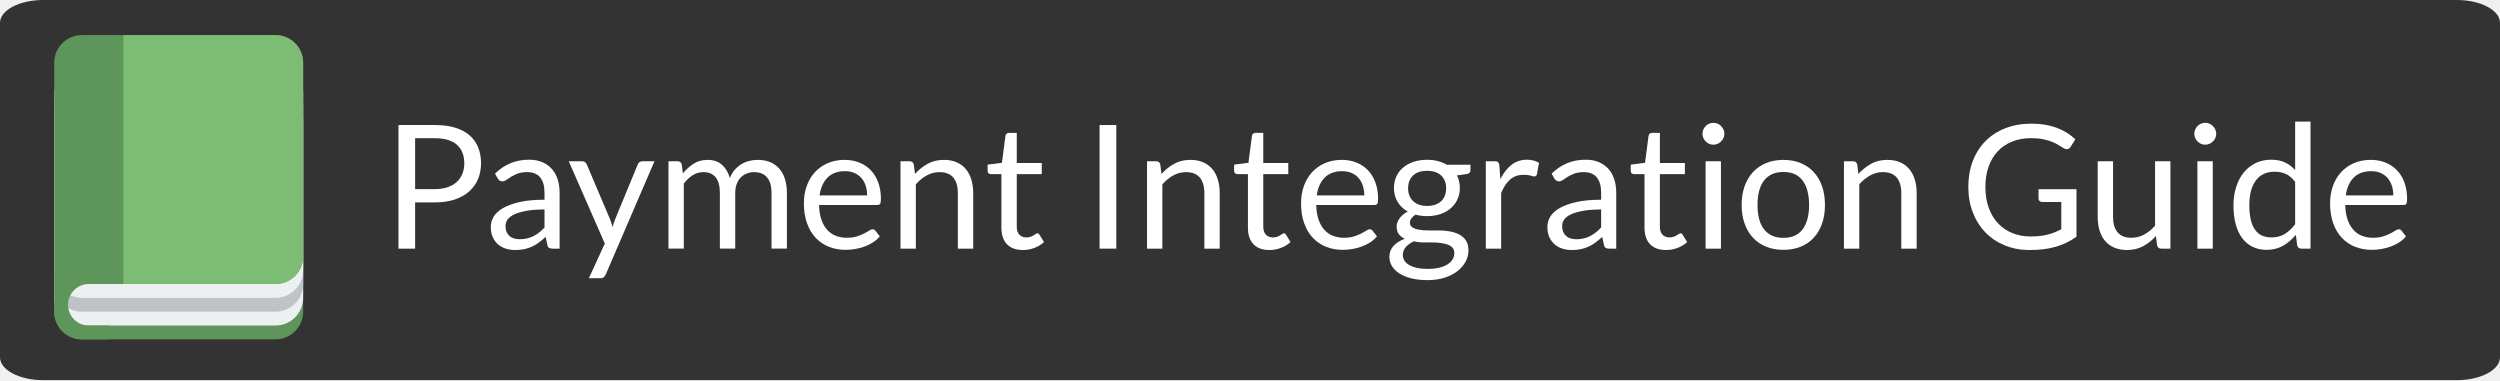
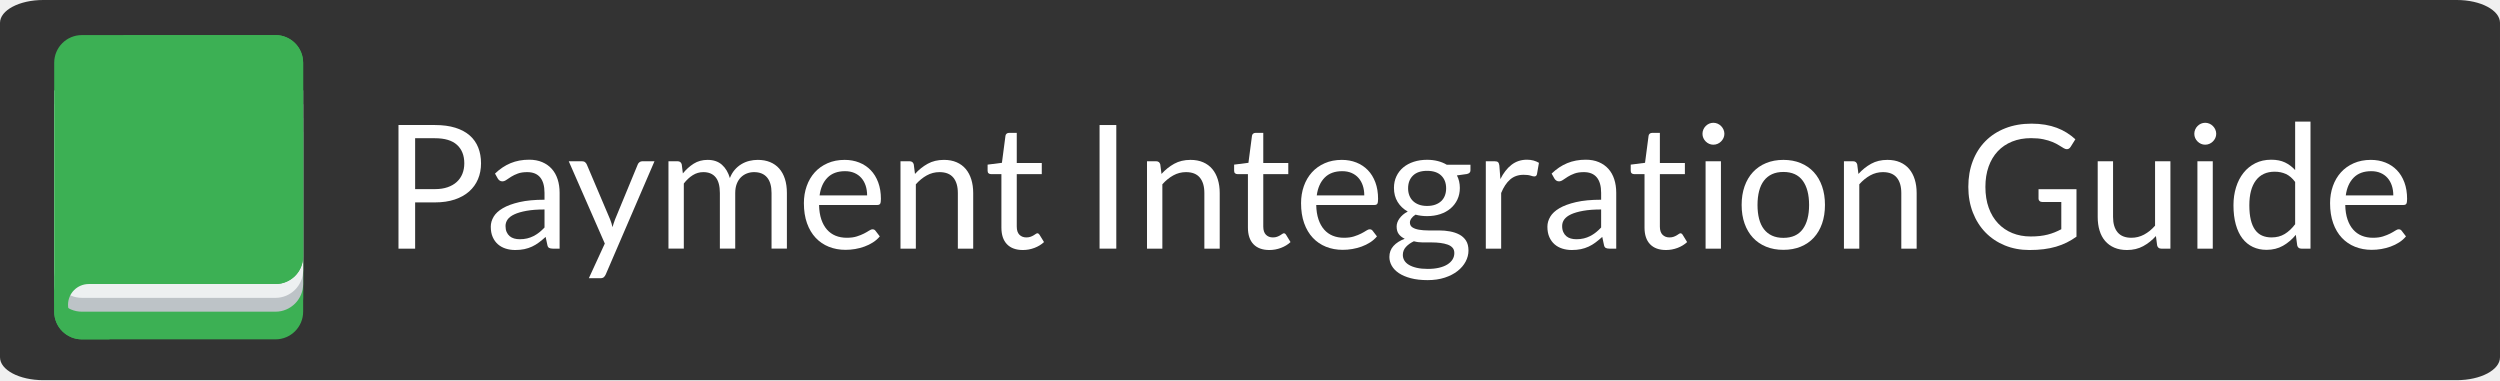
- <svg xmlns="http://www.w3.org/2000/svg" version="1.1" baseProfile="tiny" id="Layer_1" x="0px" y="0px" viewBox="0 410.625 1175.5 178.75" xml:space="preserve">
-   <path fill="#333333" d="M1175.499,578.625c0,5.938-9.092,10.75-20.303,10.75H20.303C9.087,589.375,0,584.562,0,578.625V421.376  c0-5.938,9.087-10.751,20.303-10.751h1134.896c11.211,0,20.301,4.813,20.301,10.751L1175.499,578.625L1175.499,578.625z" />
-   <g>
-     <path fill="#5E955A" d="M25.485,472.642v13.006v6.503v19.509v6.504v32.513v6.504c0,7.188,5.824,13.006,13.007,13.006h91.042   c7.188,0,13.004-5.818,13.004-13.006v-6.504v-32.515v-26.011v-19.509H25.485z" />
-     <path fill="#EDF0F1" d="M25.485,466.139v13.006v6.503v19.509v6.503v32.516v6.501c0,7.152,5.824,13.007,13.007,13.007h91.042   c7.188,0,13.004-5.854,13.004-13.007v-6.501v-32.517v-26.011v-19.509H25.485z" />
-     <path fill="#BDC3C7" d="M25.485,459.636v13.006v6.503v19.509v6.503v32.516v6.503c0,7.15,5.824,13.005,13.007,13.005h91.042   c7.188,0,13.004-5.854,13.004-13.005v-6.503v-32.517v-26.011v-19.509H25.485z" />
-     <path fill="#EDF0F1" d="M25.485,453.132v13.006v6.503v19.51v6.503v32.515v6.503c0,7.15,5.824,13.005,13.007,13.005h91.042   c7.188,0,13.004-5.854,13.004-13.005v-6.503v-32.515v-26.011v-19.511H25.485z" />
-     <path fill="#5E955A" d="M38.491,427.121c-7.183,0-13.007,5.824-13.007,13.006v6.504v26.01v13.007v6.503v19.509v6.503v32.514v6.503   c0,7.188,5.824,13.006,13.007,13.006h13.004v-6.503h-9.752c-5.39,0-9.756-4.37-9.756-9.755c0-5.384,4.366-9.753,9.756-9.753h81.285   h6.503c7.188,0,13.005-5.816,13.005-13.004v-6.503v-32.516v-26.012v-19.509v-6.504c0-7.182-5.816-13.006-13.005-13.006H103.52   H38.491z" />
-     <path fill="#7CBC75" d="M57.998,427.121v117.053h6.503h58.526h6.503c7.188,0,13.004-5.816,13.004-13.004v-6.503v-32.516v-26.012   v-19.509v-6.504c0-7.182-5.816-13.006-13.004-13.006H103.52H64.501H57.998z" />
+ <svg xmlns="http://www.w3.org/2000/svg" version="1.1" id="Layer_1" x="0px" y="0px" viewBox="0 410.625 1175.5 178.75" xml:space="preserve" width="100%" height="100%">
+   <defs id="defs69">
+     <clipPath id="_clip1">
+       <rect id="icon-only" x="0" y="0" width="1024" height="1024" />
+     </clipPath>
+   </defs>
+   <path fill="#333333" d="M1175.499,578.625c0,5.938-9.092,10.75-20.303,10.75H20.303C9.087,589.375,0,584.562,0,578.625V421.376  c0-5.938,9.087-10.751,20.303-10.751h1134.896c11.211,0,20.301,4.813,20.301,10.751L1175.499,578.625L1175.499,578.625z" id="path3" />
+   <g id="g5">
+     <path fill="#5E955A" d="M25.485,472.642v13.006v6.503v19.509v6.504v32.513v6.504c0,7.188,5.824,13.006,13.007,13.006h91.042   c7.188,0,13.004-5.818,13.004-13.006v-6.504v-32.515v-26.011v-19.509H25.485z" id="path7" style="fill:#3cb054;fill-opacity:1" />
+     <path fill="#EDF0F1" d="M25.485,466.139v13.006v6.503v19.509v6.503v32.516v6.501c0,7.152,5.824,13.007,13.007,13.007h91.042   c7.188,0,13.004-5.854,13.004-13.007v-6.501v-32.517v-26.011v-19.509H25.485z" id="path9" style="fill:#3cb054;fill-opacity:1" />
+     <path fill="#BDC3C7" d="M25.485,459.636v13.006v6.503v19.509v6.503v32.516v6.503c0,7.15,5.824,13.005,13.007,13.005h91.042   c7.188,0,13.004-5.854,13.004-13.005v-6.503v-32.517v-26.011v-19.509H25.485z" id="path11" />
+     <path fill="#EDF0F1" d="M25.485,453.132v13.006v6.503v19.51v6.503v32.515v6.503c0,7.15,5.824,13.005,13.007,13.005h91.042   c7.188,0,13.004-5.854,13.004-13.005v-6.503v-32.515v-26.011v-19.511H25.485z" id="path13" />
+     <path fill="#5E955A" d="M38.491,427.121c-7.183,0-13.007,5.824-13.007,13.006v6.504v26.01v13.007v6.503v19.509v6.503v32.514v6.503   c0,7.188,5.824,13.006,13.007,13.006h13.004v-6.503h-9.752c-5.39,0-9.756-4.37-9.756-9.755c0-5.384,4.366-9.753,9.756-9.753h81.285   h6.503c7.188,0,13.005-5.816,13.005-13.004v-6.503v-32.516v-26.012v-19.509v-6.504c0-7.182-5.816-13.006-13.005-13.006H103.52   H38.491z" id="path15" style="fill:#3cb054;fill-opacity:1" />
+     <path fill="#7CBC75" d="M57.998,427.121v117.053h6.503h58.526h6.503c7.188,0,13.004-5.816,13.004-13.004v-6.503v-32.516v-26.012   v-19.509v-6.504c0-7.182-5.816-13.006-13.004-13.006H103.52H64.501H57.998z" id="path17" style="fill:#3cb054;fill-opacity:1" />
  </g>
-   <g>
-     <path fill="#FFFFFF" d="M195.195,505.795v21.739h-7.828v-58.119h17.156c3.677,0,6.875,0.426,9.592,1.278s4.968,2.062,6.753,3.63   c1.785,1.568,3.116,3.461,3.995,5.678c0.878,2.217,1.318,4.691,1.318,7.422c0,2.704-0.473,5.178-1.419,7.422   c-0.947,2.245-2.332,4.178-4.157,5.8s-4.09,2.887-6.793,3.792c-2.704,0.906-5.8,1.358-9.288,1.358H195.195z M195.195,499.549h9.328   c2.244,0,4.225-0.297,5.942-0.892c1.717-0.594,3.156-1.426,4.319-2.494c1.162-1.068,2.041-2.346,2.636-3.833   c0.594-1.486,0.892-3.123,0.892-4.907c0-3.704-1.143-6.597-3.427-8.679c-2.285-2.082-5.739-3.123-10.362-3.123h-9.328V499.549z" />
-     <path fill="#FFFFFF" d="M263.129,527.534h-3.204c-0.703,0-1.271-0.107-1.703-0.324c-0.433-0.217-0.717-0.676-0.852-1.379   l-0.811-3.813c-1.082,0.974-2.136,1.845-3.164,2.616c-1.028,0.771-2.109,1.419-3.245,1.946s-2.346,0.927-3.63,1.196   c-1.285,0.271-2.711,0.405-4.279,0.405c-1.596,0-3.089-0.224-4.481-0.671c-1.393-0.447-2.603-1.119-3.63-2.015   c-1.028-0.896-1.845-2.028-2.454-3.398s-0.913-2.991-0.913-4.863c0-1.627,0.446-3.194,1.338-4.7   c0.892-1.505,2.332-2.842,4.319-4.009c1.987-1.166,4.589-2.123,7.807-2.869c3.217-0.746,7.151-1.119,11.802-1.119v-3.225   c0-3.21-0.683-5.638-2.048-7.284c-1.366-1.646-3.387-2.47-6.063-2.47c-1.758,0-3.238,0.223-4.441,0.669   c-1.204,0.446-2.245,0.947-3.123,1.5c-0.879,0.555-1.636,1.055-2.271,1.5c-0.635,0.446-1.264,0.669-1.886,0.669   c-0.487,0-0.913-0.128-1.277-0.385c-0.365-0.257-0.656-0.574-0.872-0.953l-1.298-2.312c2.271-2.19,4.718-3.826,7.341-4.907   c2.622-1.081,5.529-1.623,8.72-1.623c2.298,0,4.34,0.379,6.125,1.136c1.784,0.757,3.285,1.812,4.501,3.164   c1.217,1.352,2.136,2.988,2.758,4.907c0.622,1.92,0.933,4.029,0.933,6.327V527.534z M244.391,523.113   c1.271,0,2.434-0.128,3.488-0.385c1.054-0.257,2.048-0.622,2.981-1.096c0.933-0.473,1.825-1.047,2.677-1.724   c0.852-0.676,1.683-1.446,2.494-2.312v-8.477c-3.326,0-6.151,0.211-8.477,0.633c-2.326,0.422-4.218,0.973-5.678,1.651   c-1.46,0.681-2.521,1.482-3.184,2.407s-0.994,1.958-0.994,3.1c0,1.089,0.176,2.027,0.527,2.815   c0.351,0.789,0.825,1.435,1.419,1.938c0.595,0.504,1.298,0.871,2.109,1.102C242.566,522.998,243.444,523.113,244.391,523.113z" />
-     <path fill="#FFFFFF" d="M284.826,539.661c-0.243,0.54-0.547,0.973-0.913,1.298c-0.365,0.324-0.926,0.486-1.683,0.486h-5.354   l7.503-16.304l-16.953-38.692h6.246c0.622,0,1.108,0.156,1.46,0.467c0.351,0.311,0.608,0.656,0.771,1.034l10.991,25.876   c0.243,0.595,0.452,1.189,0.628,1.784c0.175,0.595,0.331,1.203,0.466,1.825c0.189-0.622,0.378-1.23,0.568-1.825   c0.189-0.595,0.406-1.203,0.649-1.825l10.667-25.835c0.163-0.432,0.439-0.791,0.832-1.075c0.392-0.284,0.817-0.426,1.278-0.426   h5.759L284.826,539.661z" />
-     <path fill="#FFFFFF" d="M314.312,527.534v-41.085h4.299c1.027,0,1.676,0.501,1.947,1.501l0.527,4.218   c1.514-1.866,3.21-3.393,5.09-4.583c1.879-1.189,4.062-1.785,6.55-1.785c2.785,0,5.036,0.771,6.753,2.312   c1.717,1.541,2.954,3.624,3.711,6.246c0.568-1.486,1.318-2.771,2.251-3.853s1.98-1.974,3.143-2.677   c1.162-0.703,2.399-1.216,3.711-1.541c1.312-0.324,2.643-0.487,3.995-0.487c2.163,0,4.089,0.345,5.779,1.034   c1.689,0.69,3.123,1.697,4.299,3.022s2.075,2.954,2.697,4.887s0.933,4.144,0.933,6.631v26.159h-7.219v-26.159   c0-3.218-0.704-5.658-2.109-7.321c-1.406-1.663-3.448-2.494-6.125-2.494c-1.19,0-2.318,0.21-3.386,0.629   c-1.068,0.419-2.008,1.034-2.819,1.845s-1.454,1.832-1.927,3.062c-0.473,1.231-0.709,2.657-0.709,4.279v26.159h-7.219v-26.159   c0-3.299-0.663-5.76-1.987-7.382c-1.325-1.623-3.259-2.434-5.8-2.434c-1.785,0-3.441,0.48-4.968,1.44   c-1.528,0.96-2.927,2.265-4.198,3.914v30.621H314.312z" />
-     <path fill="#FFFFFF" d="M397.171,485.8c2.46,0,4.731,0.413,6.813,1.237c2.082,0.825,3.88,2.015,5.394,3.569   c1.514,1.555,2.697,3.475,3.549,5.759c0.852,2.285,1.278,4.887,1.278,7.807c0,1.136-0.122,1.894-0.365,2.271   c-0.243,0.379-0.703,0.567-1.379,0.567h-27.336c0.054,2.596,0.406,4.854,1.055,6.773s1.541,3.522,2.677,4.806   c1.136,1.285,2.487,2.245,4.056,2.88c1.568,0.636,3.326,0.953,5.272,0.953c1.812,0,3.373-0.209,4.685-0.629   c1.311-0.419,2.44-0.872,3.387-1.358c0.946-0.486,1.737-0.939,2.373-1.358c0.635-0.419,1.183-0.629,1.643-0.629   c0.594,0,1.054,0.23,1.379,0.689l2.028,2.637c-0.892,1.081-1.961,2.021-3.204,2.818c-1.244,0.798-2.575,1.454-3.995,1.967   c-1.419,0.515-2.886,0.899-4.4,1.156c-1.515,0.257-3.015,0.385-4.502,0.385c-2.839,0-5.455-0.479-7.848-1.439   c-2.393-0.959-4.461-2.365-6.205-4.218c-1.744-1.852-3.103-4.144-4.076-6.875c-0.974-2.73-1.46-5.866-1.46-9.409   c0-2.865,0.439-5.542,1.318-8.03c0.878-2.487,2.143-4.644,3.792-6.469c1.649-1.825,3.664-3.258,6.043-4.299   C391.519,486.321,394.196,485.8,397.171,485.8z M397.333,491.114c-3.488,0-6.232,1.007-8.233,3.021   c-2.001,2.014-3.245,4.806-3.731,8.375h22.347c0-1.676-0.23-3.21-0.689-4.603c-0.46-1.392-1.136-2.596-2.028-3.609   c-0.893-1.014-1.981-1.798-3.265-2.353C400.449,491.391,398.982,491.114,397.333,491.114z" />
-     <path fill="#FFFFFF" d="M423.41,527.534v-41.085h4.299c1.027,0,1.676,0.501,1.947,1.501l0.567,4.461   c1.785-1.973,3.778-3.569,5.982-4.786c2.204-1.217,4.751-1.825,7.645-1.825c2.244,0,4.225,0.372,5.942,1.116   c1.717,0.744,3.149,1.798,4.299,3.163c1.149,1.366,2.021,3.008,2.616,4.928c0.594,1.92,0.892,4.042,0.892,6.368v26.159h-7.219   v-26.159c0-3.109-0.709-5.522-2.129-7.24c-1.419-1.717-3.589-2.576-6.509-2.576c-2.136,0-4.13,0.514-5.982,1.542   c-1.852,1.028-3.563,2.42-5.13,4.177v30.256H423.41z" />
-     <path fill="#FFFFFF" d="M480.961,528.182c-3.245,0-5.739-0.905-7.483-2.717s-2.616-4.421-2.616-7.828v-25.145h-4.948   c-0.433,0-0.798-0.128-1.095-0.385c-0.298-0.257-0.446-0.655-0.446-1.197v-2.879l6.732-0.852l1.663-12.695   c0.054-0.405,0.229-0.736,0.527-0.994c0.297-0.256,0.676-0.385,1.136-0.385h3.65v14.155h11.762v5.232h-11.762v24.659   c0,1.73,0.418,3.016,1.257,3.854c0.837,0.838,1.919,1.257,3.244,1.257c0.757,0,1.413-0.102,1.967-0.304   c0.554-0.203,1.034-0.427,1.44-0.67c0.405-0.243,0.75-0.466,1.034-0.669c0.284-0.203,0.534-0.304,0.75-0.304   c0.378,0,0.716,0.229,1.014,0.689l2.109,3.447c-1.244,1.162-2.745,2.075-4.502,2.737   C484.638,527.851,482.827,528.182,480.961,528.182z" />
-     <path fill="#FFFFFF" d="M524.883,527.534h-7.868v-58.119h7.868V527.534z" />
-     <path fill="#FFFFFF" d="M539.322,527.534v-41.085h4.299c1.027,0,1.676,0.501,1.946,1.501l0.568,4.461   c1.784-1.973,3.778-3.569,5.982-4.786c2.203-1.217,4.751-1.825,7.645-1.825c2.244,0,4.225,0.372,5.941,1.116s3.149,1.798,4.3,3.163   c1.148,1.366,2.021,3.008,2.615,4.928c0.595,1.92,0.893,4.042,0.893,6.368v26.159h-7.219v-26.159c0-3.109-0.71-5.522-2.13-7.24   c-1.419-1.717-3.589-2.576-6.51-2.576c-2.136,0-4.13,0.514-5.981,1.542c-1.853,1.028-3.563,2.42-5.131,4.177v30.256H539.322z" />
-     <path fill="#FFFFFF" d="M596.871,528.182c-3.244,0-5.738-0.905-7.482-2.717s-2.616-4.421-2.616-7.828v-25.145h-4.947   c-0.434,0-0.798-0.128-1.096-0.385s-0.446-0.655-0.446-1.197v-2.879l6.732-0.852l1.663-12.695c0.054-0.405,0.229-0.736,0.527-0.994   c0.298-0.256,0.676-0.385,1.136-0.385h3.65v14.155h11.762v5.232h-11.762v24.659c0,1.73,0.419,3.016,1.257,3.854   s1.92,1.257,3.245,1.257c0.757,0,1.412-0.102,1.967-0.304c0.554-0.203,1.034-0.427,1.439-0.67c0.406-0.243,0.751-0.466,1.034-0.669   c0.284-0.203,0.534-0.304,0.751-0.304c0.378,0,0.716,0.229,1.014,0.689l2.109,3.447c-1.244,1.162-2.745,2.075-4.502,2.737   C600.549,527.851,598.738,528.182,596.871,528.182z" />
-     <path fill="#FFFFFF" d="M630.939,485.8c2.461,0,4.731,0.413,6.814,1.237c2.081,0.825,3.879,2.015,5.394,3.569   c1.514,1.555,2.697,3.475,3.549,5.759c0.852,2.285,1.277,4.887,1.277,7.807c0,1.136-0.121,1.894-0.364,2.271   c-0.244,0.379-0.704,0.567-1.379,0.567h-27.336c0.054,2.596,0.405,4.854,1.055,6.773c0.648,1.92,1.541,3.522,2.677,4.806   c1.135,1.285,2.487,2.245,4.056,2.88c1.567,0.636,3.325,0.953,5.272,0.953c1.811,0,3.372-0.209,4.684-0.629   c1.312-0.419,2.44-0.872,3.387-1.358s1.737-0.939,2.373-1.358c0.635-0.419,1.183-0.629,1.643-0.629c0.595,0,1.055,0.23,1.379,0.689   l2.027,2.637c-0.892,1.081-1.96,2.021-3.203,2.818c-1.244,0.798-2.576,1.454-3.995,1.967c-1.42,0.515-2.887,0.899-4.4,1.156   c-1.515,0.257-3.016,0.385-4.502,0.385c-2.839,0-5.455-0.479-7.849-1.439c-2.393-0.959-4.461-2.365-6.205-4.218   c-1.744-1.852-3.103-4.144-4.076-6.875c-0.973-2.73-1.46-5.866-1.46-9.409c0-2.865,0.439-5.542,1.318-8.03   c0.878-2.487,2.143-4.644,3.792-6.469s3.664-3.258,6.043-4.299C625.287,486.321,627.964,485.8,630.939,485.8z M631.102,491.114   c-3.488,0-6.233,1.007-8.233,3.021c-2.002,2.014-3.245,4.806-3.731,8.375h22.347c0-1.676-0.229-3.21-0.689-4.603   c-0.46-1.392-1.135-2.596-2.027-3.609c-0.893-1.014-1.981-1.798-3.265-2.353C634.217,491.391,632.75,491.114,631.102,491.114z" />
-     <path fill="#FFFFFF" d="M671.01,485.76c1.784,0,3.453,0.197,5.009,0.588c1.554,0.392,2.967,0.967,4.238,1.724h11.153v2.677   c0,0.892-0.568,1.46-1.704,1.704l-4.664,0.649c0.919,1.758,1.379,3.718,1.379,5.88c0,2.002-0.385,3.819-1.155,5.455   c-0.771,1.637-1.84,3.035-3.204,4.198c-1.366,1.162-2.988,2.055-4.867,2.677c-1.88,0.622-3.941,0.933-6.185,0.933   c-1.921,0-3.731-0.229-5.436-0.689c-0.865,0.559-1.521,1.16-1.967,1.803c-0.446,0.644-0.669,1.272-0.669,1.887   c0,1.007,0.392,1.769,1.176,2.285c0.784,0.518,1.825,0.889,3.123,1.112s2.771,0.335,4.421,0.335s3.332,0,5.05,0   c1.717,0,3.399,0.15,5.049,0.452c1.649,0.301,3.123,0.793,4.421,1.478s2.339,1.629,3.123,2.833s1.176,2.765,1.176,4.681   c0,1.778-0.439,3.503-1.317,5.173c-0.879,1.669-2.144,3.153-3.793,4.455c-1.649,1.3-3.664,2.339-6.043,3.12   c-2.379,0.779-5.069,1.17-8.07,1.17c-3.002,0-5.632-0.298-7.889-0.894c-2.258-0.596-4.131-1.395-5.617-2.395   c-1.487-1.002-2.603-2.159-3.346-3.472c-0.744-1.313-1.115-2.687-1.115-4.121c0-2.03,0.642-3.756,1.926-5.177   c1.284-1.42,3.049-2.551,5.293-3.39c-1.163-0.54-2.089-1.262-2.778-2.166s-1.034-2.113-1.034-3.625   c0-0.594,0.107-1.207,0.324-1.843c0.217-0.634,0.548-1.262,0.994-1.882c0.446-0.621,0.993-1.215,1.643-1.782   c0.648-0.566,1.405-1.066,2.271-1.498c-2.028-1.136-3.617-2.643-4.766-4.522c-1.149-1.879-1.724-4.076-1.724-6.591   c0-2,0.385-3.818,1.155-5.455c0.771-1.636,1.846-3.028,3.225-4.178c1.379-1.149,3.021-2.034,4.928-2.656   C666.65,486.071,668.739,485.76,671.01,485.76z M683.825,529.619c0-1.048-0.283-1.889-0.852-2.522   c-0.567-0.635-1.338-1.125-2.312-1.47s-2.096-0.599-3.366-0.765c-1.271-0.165-2.609-0.248-4.016-0.248s-2.839,0-4.299,0   s-2.853-0.183-4.178-0.548c-1.541,0.731-2.792,1.626-3.751,2.682c-0.96,1.055-1.44,2.314-1.44,3.777c0,0.92,0.236,1.78,0.71,2.579   c0.473,0.799,1.196,1.489,2.17,2.071s2.196,1.043,3.671,1.382c1.473,0.338,3.21,0.508,5.211,0.508c1.947,0,3.691-0.18,5.232-0.538   s2.845-0.869,3.914-1.53c1.067-0.662,1.886-1.448,2.453-2.357C683.542,531.728,683.825,530.721,683.825,529.619z M671.01,507.458   c1.46,0,2.751-0.202,3.873-0.608c1.121-0.405,2.062-0.974,2.818-1.703c0.757-0.73,1.324-1.603,1.703-2.616s0.568-2.129,0.568-3.346   c0-2.515-0.765-4.515-2.292-6.002c-1.527-1.487-3.751-2.231-6.671-2.231c-2.894,0-5.104,0.744-6.632,2.231   c-1.527,1.487-2.291,3.488-2.291,6.002c0,1.217,0.195,2.332,0.588,3.346c0.392,1.014,0.967,1.886,1.724,2.616   c0.757,0.729,1.689,1.298,2.799,1.703C668.306,507.256,669.576,507.458,671.01,507.458z" />
-     <path fill="#FFFFFF" d="M698.628,527.534v-41.085h4.137c0.783,0,1.324,0.149,1.622,0.446c0.297,0.298,0.5,0.811,0.608,1.541   l0.486,6.408c1.406-2.866,3.144-5.103,5.212-6.712c2.068-1.608,4.495-2.413,7.28-2.413c1.136,0,2.163,0.129,3.082,0.385   c0.919,0.257,1.771,0.616,2.556,1.075l-0.934,5.394c-0.189,0.676-0.608,1.014-1.257,1.014c-0.379,0-0.96-0.128-1.744-0.385   c-0.784-0.256-1.88-0.385-3.285-0.385c-2.515,0-4.617,0.73-6.307,2.19c-1.69,1.46-3.103,3.583-4.238,6.368v26.159H698.628z" />
-     <path fill="#FFFFFF" d="M759.95,527.534h-3.203c-0.704,0-1.271-0.107-1.704-0.324s-0.717-0.676-0.852-1.379l-0.812-3.813   c-1.081,0.974-2.136,1.845-3.163,2.616c-1.027,0.771-2.109,1.419-3.244,1.946c-1.136,0.527-2.347,0.927-3.63,1.196   c-1.285,0.271-2.711,0.405-4.279,0.405c-1.596,0-3.089-0.224-4.481-0.671s-2.603-1.119-3.63-2.015   c-1.028-0.896-1.846-2.028-2.454-3.398s-0.912-2.991-0.912-4.863c0-1.627,0.446-3.194,1.338-4.7   c0.893-1.505,2.332-2.842,4.319-4.009c1.987-1.166,4.59-2.123,7.808-2.869s7.151-1.119,11.803-1.119v-3.225   c0-3.21-0.684-5.638-2.049-7.284s-3.387-2.47-6.063-2.47c-1.758,0-3.238,0.223-4.44,0.669c-1.204,0.446-2.245,0.947-3.123,1.5   c-0.879,0.555-1.637,1.055-2.271,1.5c-0.636,0.446-1.264,0.669-1.886,0.669c-0.486,0-0.912-0.128-1.277-0.385   c-0.365-0.257-0.656-0.574-0.872-0.953l-1.298-2.312c2.271-2.19,4.718-3.826,7.341-4.907c2.622-1.081,5.529-1.623,8.72-1.623   c2.298,0,4.34,0.379,6.124,1.136c1.785,0.757,3.285,1.812,4.502,3.164c1.217,1.352,2.136,2.988,2.758,4.907   c0.622,1.92,0.933,4.029,0.933,6.327V527.534z M741.213,523.113c1.271,0,2.434-0.128,3.488-0.385s2.048-0.622,2.98-1.096   c0.934-0.473,1.825-1.047,2.677-1.724c0.853-0.676,1.684-1.446,2.495-2.312v-8.477c-3.326,0-6.151,0.211-8.477,0.633   c-2.326,0.422-4.219,0.973-5.679,1.651c-1.46,0.681-2.521,1.482-3.184,2.407c-0.663,0.925-0.993,1.958-0.993,3.1   c0,1.089,0.175,2.027,0.527,2.815c0.351,0.789,0.824,1.435,1.419,1.938c0.595,0.504,1.298,0.871,2.109,1.102   C739.388,522.998,740.267,523.113,741.213,523.113z" />
-     <path fill="#FFFFFF" d="M783.351,528.182c-3.244,0-5.738-0.905-7.482-2.717s-2.616-4.421-2.616-7.828v-25.145h-4.947   c-0.434,0-0.798-0.128-1.096-0.385s-0.446-0.655-0.446-1.197v-2.879l6.732-0.852l1.663-12.695c0.054-0.405,0.229-0.736,0.527-0.994   c0.298-0.256,0.676-0.385,1.136-0.385h3.65v14.155h11.762v5.232h-11.762v24.659c0,1.73,0.419,3.016,1.257,3.854   s1.92,1.257,3.245,1.257c0.757,0,1.412-0.102,1.967-0.304c0.554-0.203,1.034-0.427,1.439-0.67c0.406-0.243,0.751-0.466,1.034-0.669   c0.284-0.203,0.534-0.304,0.751-0.304c0.378,0,0.716,0.229,1.014,0.689l2.109,3.447c-1.244,1.162-2.745,2.075-4.502,2.737   C787.029,527.851,785.217,528.182,783.351,528.182z" />
-     <path fill="#FFFFFF" d="M810.808,473.552c0,0.703-0.142,1.358-0.426,1.967s-0.663,1.15-1.136,1.623   c-0.474,0.473-1.021,0.845-1.643,1.115c-0.622,0.271-1.284,0.406-1.987,0.406s-1.358-0.135-1.967-0.406   c-0.608-0.27-1.149-0.642-1.623-1.115c-0.473-0.473-0.845-1.014-1.115-1.623s-0.405-1.264-0.405-1.967s0.135-1.372,0.405-2.008   c0.271-0.635,0.643-1.189,1.115-1.663c0.474-0.473,1.015-0.845,1.623-1.116c0.608-0.27,1.264-0.405,1.967-0.405   s1.365,0.136,1.987,0.405c0.622,0.271,1.169,0.643,1.643,1.116c0.473,0.473,0.852,1.028,1.136,1.663   C810.666,472.18,810.808,472.849,810.808,473.552z M809.186,486.449v41.085h-7.22v-41.085H809.186z" />
-     <path fill="#FFFFFF" d="M838.549,485.8c3.001,0,5.712,0.501,8.132,1.501c2.42,1,4.475,2.42,6.165,4.258   c1.689,1.839,2.987,4.063,3.894,6.672c0.905,2.609,1.358,5.522,1.358,8.74c0,3.244-0.453,6.165-1.358,8.761   c-0.906,2.595-2.204,4.813-3.894,6.651c-1.69,1.839-3.745,3.251-6.165,4.238c-2.42,0.986-5.131,1.479-8.132,1.479   s-5.712-0.493-8.132-1.479c-2.42-0.987-4.481-2.399-6.185-4.238c-1.704-1.839-3.016-4.057-3.935-6.651   c-0.919-2.596-1.379-5.517-1.379-8.761c0-3.218,0.46-6.131,1.379-8.74c0.919-2.609,2.23-4.833,3.935-6.672   c1.703-1.838,3.765-3.258,6.185-4.258C832.837,486.301,835.548,485.8,838.549,485.8z M838.549,522.465   c4.056,0,7.084-1.359,9.085-4.076c2.001-2.718,3.001-6.51,3.001-11.377c0-4.894-1-8.706-3.001-11.437   c-2.001-2.73-5.029-4.096-9.085-4.096c-2.055,0-3.84,0.352-5.354,1.055c-1.515,0.703-2.778,1.717-3.792,3.042   c-1.014,1.325-1.771,2.955-2.271,4.887c-0.5,1.934-0.75,4.117-0.75,6.55c0,2.434,0.25,4.61,0.75,6.53s1.258,3.535,2.271,4.847   s2.277,2.318,3.792,3.021C834.709,522.113,836.494,522.465,838.549,522.465z" />
-     <path fill="#FFFFFF" d="M867.021,527.534v-41.085h4.299c1.027,0,1.676,0.501,1.946,1.501l0.568,4.461   c1.784-1.973,3.778-3.569,5.982-4.786c2.203-1.217,4.751-1.825,7.645-1.825c2.244,0,4.225,0.372,5.941,1.116s3.149,1.798,4.3,3.163   c1.148,1.366,2.021,3.008,2.615,4.928c0.595,1.92,0.893,4.042,0.893,6.368v26.159h-7.219v-26.159c0-3.109-0.71-5.522-2.13-7.24   c-1.419-1.717-3.589-2.576-6.51-2.576c-2.136,0-4.13,0.514-5.981,1.542c-1.853,1.028-3.563,2.42-5.131,4.177v30.256H867.021z" />
-     <path fill="#FFFFFF" d="M954.827,521.815c1.567,0,3.007-0.074,4.319-0.223c1.311-0.148,2.548-0.372,3.711-0.67   c1.162-0.297,2.257-0.655,3.285-1.074c1.027-0.419,2.055-0.898,3.082-1.439v-12.816h-9.004c-0.514,0-0.926-0.148-1.236-0.446   c-0.312-0.297-0.467-0.662-0.467-1.095v-4.462h17.846v22.307c-1.461,1.055-2.981,1.975-4.563,2.758   c-1.581,0.785-3.271,1.44-5.069,1.968c-1.799,0.526-3.725,0.918-5.779,1.176c-2.056,0.257-4.286,0.385-6.692,0.385   c-4.218,0-8.085-0.723-11.6-2.169s-6.543-3.475-9.085-6.084c-2.541-2.609-4.521-5.739-5.941-9.389   c-1.419-3.65-2.129-7.666-2.129-12.046c0-4.434,0.695-8.477,2.089-12.127c1.392-3.65,3.379-6.779,5.962-9.389   c2.581-2.609,5.704-4.63,9.368-6.063s7.767-2.15,12.31-2.15c2.298,0,4.434,0.169,6.408,0.507c1.974,0.338,3.806,0.825,5.495,1.46   c1.689,0.636,3.251,1.406,4.685,2.312c1.433,0.906,2.771,1.927,4.016,3.063l-2.231,3.569c-0.46,0.73-1.054,1.095-1.784,1.095   c-0.433,0-0.906-0.148-1.42-0.446c-0.676-0.378-1.433-0.838-2.271-1.379c-0.839-0.541-1.859-1.061-3.063-1.562   c-1.203-0.5-2.623-0.926-4.259-1.277c-1.636-0.351-3.575-0.527-5.819-0.527c-3.272,0-6.232,0.534-8.883,1.602   c-2.649,1.068-4.907,2.596-6.772,4.583c-1.866,1.987-3.299,4.394-4.299,7.219c-1.001,2.826-1.501,5.996-1.501,9.511   c0,3.678,0.521,6.955,1.562,9.835c1.04,2.88,2.508,5.32,4.4,7.32c1.893,2.002,4.137,3.529,6.732,4.583   C948.824,521.288,951.69,521.815,954.827,521.815z" />
-     <path fill="#FFFFFF" d="M993.558,486.449v26.2c0,3.109,0.717,5.516,2.149,7.22c1.434,1.703,3.596,2.555,6.489,2.555   c2.109,0,4.097-0.5,5.962-1.501c1.866-1,3.583-2.393,5.151-4.177v-30.297h7.219v41.085h-4.299c-1.028,0-1.677-0.5-1.946-1.501   l-0.568-4.421c-1.784,1.975-3.786,3.563-6.002,4.766c-2.218,1.203-4.76,1.805-7.625,1.805c-2.245,0-4.226-0.371-5.942-1.115   c-1.717-0.743-3.156-1.79-4.319-3.143c-1.162-1.352-2.034-2.987-2.615-4.907c-0.582-1.92-0.872-4.042-0.872-6.368v-26.2H993.558z" />
-     <path fill="#FFFFFF" d="M1042.066,473.552c0,0.703-0.142,1.358-0.426,1.967s-0.663,1.15-1.136,1.623   c-0.474,0.473-1.021,0.845-1.643,1.115c-0.622,0.271-1.284,0.406-1.987,0.406s-1.358-0.135-1.967-0.406   c-0.608-0.27-1.149-0.642-1.623-1.115c-0.473-0.473-0.845-1.014-1.115-1.623s-0.405-1.264-0.405-1.967s0.135-1.372,0.405-2.008   c0.271-0.635,0.643-1.189,1.115-1.663c0.474-0.473,1.015-0.845,1.623-1.116c0.608-0.27,1.264-0.405,1.967-0.405   s1.365,0.136,1.987,0.405c0.622,0.271,1.169,0.643,1.643,1.116c0.473,0.473,0.852,1.028,1.136,1.663   C1041.924,472.18,1042.066,472.849,1042.066,473.552z M1040.444,486.449v41.085h-7.22v-41.085H1040.444z" />
-     <path fill="#FFFFFF" d="M1082.095,527.534c-1.028,0-1.677-0.5-1.946-1.501l-0.649-4.988c-1.758,2.137-3.766,3.847-6.022,5.131   c-2.258,1.284-4.847,1.926-7.767,1.926c-2.353,0-4.489-0.453-6.408-1.358c-1.921-0.905-3.556-2.237-4.908-3.995   c-1.352-1.757-2.393-3.947-3.122-6.57c-0.73-2.622-1.096-5.637-1.096-9.044c0-3.028,0.406-5.847,1.217-8.456   c0.812-2.609,1.98-4.874,3.509-6.793c1.526-1.919,3.386-3.427,5.576-4.522c2.19-1.095,4.678-1.643,7.463-1.643   c2.515,0,4.664,0.426,6.448,1.278c1.785,0.852,3.38,2.048,4.786,3.589v-22.793h7.219v59.741H1082.095z M1068.103,522.261   c2.353,0,4.414-0.541,6.185-1.622s3.4-2.609,4.888-4.583v-19.874c-1.325-1.784-2.778-3.035-4.36-3.751   c-1.581-0.716-3.332-1.075-5.252-1.075c-3.84,0-6.787,1.366-8.842,4.096c-2.055,2.731-3.082,6.625-3.082,11.681   c0,2.677,0.229,4.968,0.689,6.874c0.459,1.906,1.136,3.475,2.027,4.705c0.893,1.23,1.987,2.129,3.285,2.697   C1064.939,521.977,1066.426,522.261,1068.103,522.261z" />
-     <path fill="#FFFFFF" d="M1114.783,485.8c2.461,0,4.731,0.413,6.814,1.237c2.081,0.825,3.879,2.015,5.394,3.569   c1.514,1.555,2.697,3.475,3.549,5.759c0.852,2.285,1.277,4.887,1.277,7.807c0,1.136-0.121,1.894-0.364,2.271   c-0.244,0.379-0.704,0.567-1.379,0.567h-27.336c0.054,2.596,0.405,4.854,1.055,6.773c0.648,1.92,1.541,3.522,2.677,4.806   c1.135,1.285,2.487,2.245,4.056,2.88c1.567,0.636,3.325,0.953,5.272,0.953c1.811,0,3.372-0.209,4.684-0.629   c1.312-0.419,2.44-0.872,3.387-1.358s1.737-0.939,2.373-1.358c0.635-0.419,1.183-0.629,1.643-0.629c0.595,0,1.055,0.23,1.379,0.689   l2.027,2.637c-0.892,1.081-1.96,2.021-3.203,2.818c-1.244,0.798-2.576,1.454-3.995,1.967c-1.42,0.515-2.887,0.899-4.4,1.156   c-1.515,0.257-3.016,0.385-4.502,0.385c-2.839,0-5.455-0.479-7.849-1.439c-2.393-0.959-4.461-2.365-6.205-4.218   c-1.744-1.852-3.103-4.144-4.076-6.875c-0.973-2.73-1.46-5.866-1.46-9.409c0-2.865,0.439-5.542,1.318-8.03   c0.878-2.487,2.143-4.644,3.792-6.469s3.664-3.258,6.043-4.299C1109.132,486.321,1111.809,485.8,1114.783,485.8z M1114.947,491.114   c-3.488,0-6.233,1.007-8.233,3.021c-2.002,2.014-3.245,4.806-3.731,8.375h22.347c0-1.676-0.229-3.21-0.689-4.603   c-0.46-1.392-1.135-2.596-2.027-3.609c-0.893-1.014-1.981-1.798-3.265-2.353C1118.062,491.391,1116.595,491.114,1114.947,491.114z" />
+   <g id="g19">
+     <path fill="#FFFFFF" d="M195.195,505.795v21.739h-7.828v-58.119h17.156c3.677,0,6.875,0.426,9.592,1.278s4.968,2.062,6.753,3.63   c1.785,1.568,3.116,3.461,3.995,5.678c0.878,2.217,1.318,4.691,1.318,7.422c0,2.704-0.473,5.178-1.419,7.422   c-0.947,2.245-2.332,4.178-4.157,5.8s-4.09,2.887-6.793,3.792c-2.704,0.906-5.8,1.358-9.288,1.358H195.195z M195.195,499.549h9.328   c2.244,0,4.225-0.297,5.942-0.892c1.717-0.594,3.156-1.426,4.319-2.494c1.162-1.068,2.041-2.346,2.636-3.833   c0.594-1.486,0.892-3.123,0.892-4.907c0-3.704-1.143-6.597-3.427-8.679c-2.285-2.082-5.739-3.123-10.362-3.123h-9.328V499.549z" id="path21" />
+     <path fill="#FFFFFF" d="M263.129,527.534h-3.204c-0.703,0-1.271-0.107-1.703-0.324c-0.433-0.217-0.717-0.676-0.852-1.379   l-0.811-3.813c-1.082,0.974-2.136,1.845-3.164,2.616c-1.028,0.771-2.109,1.419-3.245,1.946s-2.346,0.927-3.63,1.196   c-1.285,0.271-2.711,0.405-4.279,0.405c-1.596,0-3.089-0.224-4.481-0.671c-1.393-0.447-2.603-1.119-3.63-2.015   c-1.028-0.896-1.845-2.028-2.454-3.398s-0.913-2.991-0.913-4.863c0-1.627,0.446-3.194,1.338-4.7   c0.892-1.505,2.332-2.842,4.319-4.009c1.987-1.166,4.589-2.123,7.807-2.869c3.217-0.746,7.151-1.119,11.802-1.119v-3.225   c0-3.21-0.683-5.638-2.048-7.284c-1.366-1.646-3.387-2.47-6.063-2.47c-1.758,0-3.238,0.223-4.441,0.669   c-1.204,0.446-2.245,0.947-3.123,1.5c-0.879,0.555-1.636,1.055-2.271,1.5c-0.635,0.446-1.264,0.669-1.886,0.669   c-0.487,0-0.913-0.128-1.277-0.385c-0.365-0.257-0.656-0.574-0.872-0.953l-1.298-2.312c2.271-2.19,4.718-3.826,7.341-4.907   c2.622-1.081,5.529-1.623,8.72-1.623c2.298,0,4.34,0.379,6.125,1.136c1.784,0.757,3.285,1.812,4.501,3.164   c1.217,1.352,2.136,2.988,2.758,4.907c0.622,1.92,0.933,4.029,0.933,6.327V527.534z M244.391,523.113   c1.271,0,2.434-0.128,3.488-0.385c1.054-0.257,2.048-0.622,2.981-1.096c0.933-0.473,1.825-1.047,2.677-1.724   c0.852-0.676,1.683-1.446,2.494-2.312v-8.477c-3.326,0-6.151,0.211-8.477,0.633c-2.326,0.422-4.218,0.973-5.678,1.651   c-1.46,0.681-2.521,1.482-3.184,2.407s-0.994,1.958-0.994,3.1c0,1.089,0.176,2.027,0.527,2.815   c0.351,0.789,0.825,1.435,1.419,1.938c0.595,0.504,1.298,0.871,2.109,1.102C242.566,522.998,243.444,523.113,244.391,523.113z" id="path23" />
+     <path fill="#FFFFFF" d="M284.826,539.661c-0.243,0.54-0.547,0.973-0.913,1.298c-0.365,0.324-0.926,0.486-1.683,0.486h-5.354   l7.503-16.304l-16.953-38.692h6.246c0.622,0,1.108,0.156,1.46,0.467c0.351,0.311,0.608,0.656,0.771,1.034l10.991,25.876   c0.243,0.595,0.452,1.189,0.628,1.784c0.175,0.595,0.331,1.203,0.466,1.825c0.189-0.622,0.378-1.23,0.568-1.825   c0.189-0.595,0.406-1.203,0.649-1.825l10.667-25.835c0.163-0.432,0.439-0.791,0.832-1.075c0.392-0.284,0.817-0.426,1.278-0.426   h5.759L284.826,539.661z" id="path25" />
+     <path fill="#FFFFFF" d="M314.312,527.534v-41.085h4.299c1.027,0,1.676,0.501,1.947,1.501l0.527,4.218   c1.514-1.866,3.21-3.393,5.09-4.583c1.879-1.189,4.062-1.785,6.55-1.785c2.785,0,5.036,0.771,6.753,2.312   c1.717,1.541,2.954,3.624,3.711,6.246c0.568-1.486,1.318-2.771,2.251-3.853s1.98-1.974,3.143-2.677   c1.162-0.703,2.399-1.216,3.711-1.541c1.312-0.324,2.643-0.487,3.995-0.487c2.163,0,4.089,0.345,5.779,1.034   c1.689,0.69,3.123,1.697,4.299,3.022s2.075,2.954,2.697,4.887s0.933,4.144,0.933,6.631v26.159h-7.219v-26.159   c0-3.218-0.704-5.658-2.109-7.321c-1.406-1.663-3.448-2.494-6.125-2.494c-1.19,0-2.318,0.21-3.386,0.629   c-1.068,0.419-2.008,1.034-2.819,1.845s-1.454,1.832-1.927,3.062c-0.473,1.231-0.709,2.657-0.709,4.279v26.159h-7.219v-26.159   c0-3.299-0.663-5.76-1.987-7.382c-1.325-1.623-3.259-2.434-5.8-2.434c-1.785,0-3.441,0.48-4.968,1.44   c-1.528,0.96-2.927,2.265-4.198,3.914v30.621H314.312z" id="path27" />
+     <path fill="#FFFFFF" d="M397.171,485.8c2.46,0,4.731,0.413,6.813,1.237c2.082,0.825,3.88,2.015,5.394,3.569   c1.514,1.555,2.697,3.475,3.549,5.759c0.852,2.285,1.278,4.887,1.278,7.807c0,1.136-0.122,1.894-0.365,2.271   c-0.243,0.379-0.703,0.567-1.379,0.567h-27.336c0.054,2.596,0.406,4.854,1.055,6.773s1.541,3.522,2.677,4.806   c1.136,1.285,2.487,2.245,4.056,2.88c1.568,0.636,3.326,0.953,5.272,0.953c1.812,0,3.373-0.209,4.685-0.629   c1.311-0.419,2.44-0.872,3.387-1.358c0.946-0.486,1.737-0.939,2.373-1.358c0.635-0.419,1.183-0.629,1.643-0.629   c0.594,0,1.054,0.23,1.379,0.689l2.028,2.637c-0.892,1.081-1.961,2.021-3.204,2.818c-1.244,0.798-2.575,1.454-3.995,1.967   c-1.419,0.515-2.886,0.899-4.4,1.156c-1.515,0.257-3.015,0.385-4.502,0.385c-2.839,0-5.455-0.479-7.848-1.439   c-2.393-0.959-4.461-2.365-6.205-4.218c-1.744-1.852-3.103-4.144-4.076-6.875c-0.974-2.73-1.46-5.866-1.46-9.409   c0-2.865,0.439-5.542,1.318-8.03c0.878-2.487,2.143-4.644,3.792-6.469c1.649-1.825,3.664-3.258,6.043-4.299   C391.519,486.321,394.196,485.8,397.171,485.8z M397.333,491.114c-3.488,0-6.232,1.007-8.233,3.021   c-2.001,2.014-3.245,4.806-3.731,8.375h22.347c0-1.676-0.23-3.21-0.689-4.603c-0.46-1.392-1.136-2.596-2.028-3.609   c-0.893-1.014-1.981-1.798-3.265-2.353C400.449,491.391,398.982,491.114,397.333,491.114z" id="path29" />
+     <path fill="#FFFFFF" d="M423.41,527.534v-41.085h4.299c1.027,0,1.676,0.501,1.947,1.501l0.567,4.461   c1.785-1.973,3.778-3.569,5.982-4.786c2.204-1.217,4.751-1.825,7.645-1.825c2.244,0,4.225,0.372,5.942,1.116   c1.717,0.744,3.149,1.798,4.299,3.163c1.149,1.366,2.021,3.008,2.616,4.928c0.594,1.92,0.892,4.042,0.892,6.368v26.159h-7.219   v-26.159c0-3.109-0.709-5.522-2.129-7.24c-1.419-1.717-3.589-2.576-6.509-2.576c-2.136,0-4.13,0.514-5.982,1.542   c-1.852,1.028-3.563,2.42-5.13,4.177v30.256H423.41z" id="path31" />
+     <path fill="#FFFFFF" d="M480.961,528.182c-3.245,0-5.739-0.905-7.483-2.717s-2.616-4.421-2.616-7.828v-25.145h-4.948   c-0.433,0-0.798-0.128-1.095-0.385c-0.298-0.257-0.446-0.655-0.446-1.197v-2.879l6.732-0.852l1.663-12.695   c0.054-0.405,0.229-0.736,0.527-0.994c0.297-0.256,0.676-0.385,1.136-0.385h3.65v14.155h11.762v5.232h-11.762v24.659   c0,1.73,0.418,3.016,1.257,3.854c0.837,0.838,1.919,1.257,3.244,1.257c0.757,0,1.413-0.102,1.967-0.304   c0.554-0.203,1.034-0.427,1.44-0.67c0.405-0.243,0.75-0.466,1.034-0.669c0.284-0.203,0.534-0.304,0.75-0.304   c0.378,0,0.716,0.229,1.014,0.689l2.109,3.447c-1.244,1.162-2.745,2.075-4.502,2.737   C484.638,527.851,482.827,528.182,480.961,528.182z" id="path33" />
+     <path fill="#FFFFFF" d="M524.883,527.534h-7.868v-58.119h7.868V527.534z" id="path35" />
+     <path fill="#FFFFFF" d="M539.322,527.534v-41.085h4.299c1.027,0,1.676,0.501,1.946,1.501l0.568,4.461   c1.784-1.973,3.778-3.569,5.982-4.786c2.203-1.217,4.751-1.825,7.645-1.825c2.244,0,4.225,0.372,5.941,1.116s3.149,1.798,4.3,3.163   c1.148,1.366,2.021,3.008,2.615,4.928c0.595,1.92,0.893,4.042,0.893,6.368v26.159h-7.219v-26.159c0-3.109-0.71-5.522-2.13-7.24   c-1.419-1.717-3.589-2.576-6.51-2.576c-2.136,0-4.13,0.514-5.981,1.542c-1.853,1.028-3.563,2.42-5.131,4.177v30.256H539.322z" id="path37" />
+     <path fill="#FFFFFF" d="M596.871,528.182c-3.244,0-5.738-0.905-7.482-2.717s-2.616-4.421-2.616-7.828v-25.145h-4.947   c-0.434,0-0.798-0.128-1.096-0.385s-0.446-0.655-0.446-1.197v-2.879l6.732-0.852l1.663-12.695c0.054-0.405,0.229-0.736,0.527-0.994   c0.298-0.256,0.676-0.385,1.136-0.385h3.65v14.155h11.762v5.232h-11.762v24.659c0,1.73,0.419,3.016,1.257,3.854   s1.92,1.257,3.245,1.257c0.757,0,1.412-0.102,1.967-0.304c0.554-0.203,1.034-0.427,1.439-0.67c0.406-0.243,0.751-0.466,1.034-0.669   c0.284-0.203,0.534-0.304,0.751-0.304c0.378,0,0.716,0.229,1.014,0.689l2.109,3.447c-1.244,1.162-2.745,2.075-4.502,2.737   C600.549,527.851,598.738,528.182,596.871,528.182z" id="path39" />
+     <path fill="#FFFFFF" d="M630.939,485.8c2.461,0,4.731,0.413,6.814,1.237c2.081,0.825,3.879,2.015,5.394,3.569   c1.514,1.555,2.697,3.475,3.549,5.759c0.852,2.285,1.277,4.887,1.277,7.807c0,1.136-0.121,1.894-0.364,2.271   c-0.244,0.379-0.704,0.567-1.379,0.567h-27.336c0.054,2.596,0.405,4.854,1.055,6.773c0.648,1.92,1.541,3.522,2.677,4.806   c1.135,1.285,2.487,2.245,4.056,2.88c1.567,0.636,3.325,0.953,5.272,0.953c1.811,0,3.372-0.209,4.684-0.629   c1.312-0.419,2.44-0.872,3.387-1.358s1.737-0.939,2.373-1.358c0.635-0.419,1.183-0.629,1.643-0.629c0.595,0,1.055,0.23,1.379,0.689   l2.027,2.637c-0.892,1.081-1.96,2.021-3.203,2.818c-1.244,0.798-2.576,1.454-3.995,1.967c-1.42,0.515-2.887,0.899-4.4,1.156   c-1.515,0.257-3.016,0.385-4.502,0.385c-2.839,0-5.455-0.479-7.849-1.439c-2.393-0.959-4.461-2.365-6.205-4.218   c-1.744-1.852-3.103-4.144-4.076-6.875c-0.973-2.73-1.46-5.866-1.46-9.409c0-2.865,0.439-5.542,1.318-8.03   c0.878-2.487,2.143-4.644,3.792-6.469s3.664-3.258,6.043-4.299C625.287,486.321,627.964,485.8,630.939,485.8z M631.102,491.114   c-3.488,0-6.233,1.007-8.233,3.021c-2.002,2.014-3.245,4.806-3.731,8.375h22.347c0-1.676-0.229-3.21-0.689-4.603   c-0.46-1.392-1.135-2.596-2.027-3.609c-0.893-1.014-1.981-1.798-3.265-2.353C634.217,491.391,632.75,491.114,631.102,491.114z" id="path41" />
+     <path fill="#FFFFFF" d="M671.01,485.76c1.784,0,3.453,0.197,5.009,0.588c1.554,0.392,2.967,0.967,4.238,1.724h11.153v2.677   c0,0.892-0.568,1.46-1.704,1.704l-4.664,0.649c0.919,1.758,1.379,3.718,1.379,5.88c0,2.002-0.385,3.819-1.155,5.455   c-0.771,1.637-1.84,3.035-3.204,4.198c-1.366,1.162-2.988,2.055-4.867,2.677c-1.88,0.622-3.941,0.933-6.185,0.933   c-1.921,0-3.731-0.229-5.436-0.689c-0.865,0.559-1.521,1.16-1.967,1.803c-0.446,0.644-0.669,1.272-0.669,1.887   c0,1.007,0.392,1.769,1.176,2.285c0.784,0.518,1.825,0.889,3.123,1.112s2.771,0.335,4.421,0.335s3.332,0,5.05,0   c1.717,0,3.399,0.15,5.049,0.452c1.649,0.301,3.123,0.793,4.421,1.478s2.339,1.629,3.123,2.833s1.176,2.765,1.176,4.681   c0,1.778-0.439,3.503-1.317,5.173c-0.879,1.669-2.144,3.153-3.793,4.455c-1.649,1.3-3.664,2.339-6.043,3.12   c-2.379,0.779-5.069,1.17-8.07,1.17c-3.002,0-5.632-0.298-7.889-0.894c-2.258-0.596-4.131-1.395-5.617-2.395   c-1.487-1.002-2.603-2.159-3.346-3.472c-0.744-1.313-1.115-2.687-1.115-4.121c0-2.03,0.642-3.756,1.926-5.177   c1.284-1.42,3.049-2.551,5.293-3.39c-1.163-0.54-2.089-1.262-2.778-2.166s-1.034-2.113-1.034-3.625   c0-0.594,0.107-1.207,0.324-1.843c0.217-0.634,0.548-1.262,0.994-1.882c0.446-0.621,0.993-1.215,1.643-1.782   c0.648-0.566,1.405-1.066,2.271-1.498c-2.028-1.136-3.617-2.643-4.766-4.522c-1.149-1.879-1.724-4.076-1.724-6.591   c0-2,0.385-3.818,1.155-5.455c0.771-1.636,1.846-3.028,3.225-4.178c1.379-1.149,3.021-2.034,4.928-2.656   C666.65,486.071,668.739,485.76,671.01,485.76z M683.825,529.619c0-1.048-0.283-1.889-0.852-2.522   c-0.567-0.635-1.338-1.125-2.312-1.47s-2.096-0.599-3.366-0.765c-1.271-0.165-2.609-0.248-4.016-0.248s-2.839,0-4.299,0   s-2.853-0.183-4.178-0.548c-1.541,0.731-2.792,1.626-3.751,2.682c-0.96,1.055-1.44,2.314-1.44,3.777c0,0.92,0.236,1.78,0.71,2.579   c0.473,0.799,1.196,1.489,2.17,2.071s2.196,1.043,3.671,1.382c1.473,0.338,3.21,0.508,5.211,0.508c1.947,0,3.691-0.18,5.232-0.538   s2.845-0.869,3.914-1.53c1.067-0.662,1.886-1.448,2.453-2.357C683.542,531.728,683.825,530.721,683.825,529.619z M671.01,507.458   c1.46,0,2.751-0.202,3.873-0.608c1.121-0.405,2.062-0.974,2.818-1.703c0.757-0.73,1.324-1.603,1.703-2.616s0.568-2.129,0.568-3.346   c0-2.515-0.765-4.515-2.292-6.002c-1.527-1.487-3.751-2.231-6.671-2.231c-2.894,0-5.104,0.744-6.632,2.231   c-1.527,1.487-2.291,3.488-2.291,6.002c0,1.217,0.195,2.332,0.588,3.346c0.392,1.014,0.967,1.886,1.724,2.616   c0.757,0.729,1.689,1.298,2.799,1.703C668.306,507.256,669.576,507.458,671.01,507.458z" id="path43" />
+     <path fill="#FFFFFF" d="M698.628,527.534v-41.085h4.137c0.783,0,1.324,0.149,1.622,0.446c0.297,0.298,0.5,0.811,0.608,1.541   l0.486,6.408c1.406-2.866,3.144-5.103,5.212-6.712c2.068-1.608,4.495-2.413,7.28-2.413c1.136,0,2.163,0.129,3.082,0.385   c0.919,0.257,1.771,0.616,2.556,1.075l-0.934,5.394c-0.189,0.676-0.608,1.014-1.257,1.014c-0.379,0-0.96-0.128-1.744-0.385   c-0.784-0.256-1.88-0.385-3.285-0.385c-2.515,0-4.617,0.73-6.307,2.19c-1.69,1.46-3.103,3.583-4.238,6.368v26.159H698.628z" id="path45" />
+     <path fill="#FFFFFF" d="M759.95,527.534h-3.203c-0.704,0-1.271-0.107-1.704-0.324s-0.717-0.676-0.852-1.379l-0.812-3.813   c-1.081,0.974-2.136,1.845-3.163,2.616c-1.027,0.771-2.109,1.419-3.244,1.946c-1.136,0.527-2.347,0.927-3.63,1.196   c-1.285,0.271-2.711,0.405-4.279,0.405c-1.596,0-3.089-0.224-4.481-0.671s-2.603-1.119-3.63-2.015   c-1.028-0.896-1.846-2.028-2.454-3.398s-0.912-2.991-0.912-4.863c0-1.627,0.446-3.194,1.338-4.7   c0.893-1.505,2.332-2.842,4.319-4.009c1.987-1.166,4.59-2.123,7.808-2.869s7.151-1.119,11.803-1.119v-3.225   c0-3.21-0.684-5.638-2.049-7.284s-3.387-2.47-6.063-2.47c-1.758,0-3.238,0.223-4.44,0.669c-1.204,0.446-2.245,0.947-3.123,1.5   c-0.879,0.555-1.637,1.055-2.271,1.5c-0.636,0.446-1.264,0.669-1.886,0.669c-0.486,0-0.912-0.128-1.277-0.385   c-0.365-0.257-0.656-0.574-0.872-0.953l-1.298-2.312c2.271-2.19,4.718-3.826,7.341-4.907c2.622-1.081,5.529-1.623,8.72-1.623   c2.298,0,4.34,0.379,6.124,1.136c1.785,0.757,3.285,1.812,4.502,3.164c1.217,1.352,2.136,2.988,2.758,4.907   c0.622,1.92,0.933,4.029,0.933,6.327V527.534z M741.213,523.113c1.271,0,2.434-0.128,3.488-0.385s2.048-0.622,2.98-1.096   c0.934-0.473,1.825-1.047,2.677-1.724c0.853-0.676,1.684-1.446,2.495-2.312v-8.477c-3.326,0-6.151,0.211-8.477,0.633   c-2.326,0.422-4.219,0.973-5.679,1.651c-1.46,0.681-2.521,1.482-3.184,2.407c-0.663,0.925-0.993,1.958-0.993,3.1   c0,1.089,0.175,2.027,0.527,2.815c0.351,0.789,0.824,1.435,1.419,1.938c0.595,0.504,1.298,0.871,2.109,1.102   C739.388,522.998,740.267,523.113,741.213,523.113z" id="path47" />
+     <path fill="#FFFFFF" d="M783.351,528.182c-3.244,0-5.738-0.905-7.482-2.717s-2.616-4.421-2.616-7.828v-25.145h-4.947   c-0.434,0-0.798-0.128-1.096-0.385s-0.446-0.655-0.446-1.197v-2.879l6.732-0.852l1.663-12.695c0.054-0.405,0.229-0.736,0.527-0.994   c0.298-0.256,0.676-0.385,1.136-0.385h3.65v14.155h11.762v5.232h-11.762v24.659c0,1.73,0.419,3.016,1.257,3.854   s1.92,1.257,3.245,1.257c0.757,0,1.412-0.102,1.967-0.304c0.554-0.203,1.034-0.427,1.439-0.67c0.406-0.243,0.751-0.466,1.034-0.669   c0.284-0.203,0.534-0.304,0.751-0.304c0.378,0,0.716,0.229,1.014,0.689l2.109,3.447c-1.244,1.162-2.745,2.075-4.502,2.737   C787.029,527.851,785.217,528.182,783.351,528.182z" id="path49" />
+     <path fill="#FFFFFF" d="M810.808,473.552c0,0.703-0.142,1.358-0.426,1.967s-0.663,1.15-1.136,1.623   c-0.474,0.473-1.021,0.845-1.643,1.115c-0.622,0.271-1.284,0.406-1.987,0.406s-1.358-0.135-1.967-0.406   c-0.608-0.27-1.149-0.642-1.623-1.115c-0.473-0.473-0.845-1.014-1.115-1.623s-0.405-1.264-0.405-1.967s0.135-1.372,0.405-2.008   c0.271-0.635,0.643-1.189,1.115-1.663c0.474-0.473,1.015-0.845,1.623-1.116c0.608-0.27,1.264-0.405,1.967-0.405   s1.365,0.136,1.987,0.405c0.622,0.271,1.169,0.643,1.643,1.116c0.473,0.473,0.852,1.028,1.136,1.663   C810.666,472.18,810.808,472.849,810.808,473.552z M809.186,486.449v41.085h-7.22v-41.085H809.186z" id="path51" />
+     <path fill="#FFFFFF" d="M838.549,485.8c3.001,0,5.712,0.501,8.132,1.501c2.42,1,4.475,2.42,6.165,4.258   c1.689,1.839,2.987,4.063,3.894,6.672c0.905,2.609,1.358,5.522,1.358,8.74c0,3.244-0.453,6.165-1.358,8.761   c-0.906,2.595-2.204,4.813-3.894,6.651c-1.69,1.839-3.745,3.251-6.165,4.238c-2.42,0.986-5.131,1.479-8.132,1.479   s-5.712-0.493-8.132-1.479c-2.42-0.987-4.481-2.399-6.185-4.238c-1.704-1.839-3.016-4.057-3.935-6.651   c-0.919-2.596-1.379-5.517-1.379-8.761c0-3.218,0.46-6.131,1.379-8.74c0.919-2.609,2.23-4.833,3.935-6.672   c1.703-1.838,3.765-3.258,6.185-4.258C832.837,486.301,835.548,485.8,838.549,485.8z M838.549,522.465   c4.056,0,7.084-1.359,9.085-4.076c2.001-2.718,3.001-6.51,3.001-11.377c0-4.894-1-8.706-3.001-11.437   c-2.001-2.73-5.029-4.096-9.085-4.096c-2.055,0-3.84,0.352-5.354,1.055c-1.515,0.703-2.778,1.717-3.792,3.042   c-1.014,1.325-1.771,2.955-2.271,4.887c-0.5,1.934-0.75,4.117-0.75,6.55c0,2.434,0.25,4.61,0.75,6.53s1.258,3.535,2.271,4.847   s2.277,2.318,3.792,3.021C834.709,522.113,836.494,522.465,838.549,522.465z" id="path53" />
+     <path fill="#FFFFFF" d="M867.021,527.534v-41.085h4.299c1.027,0,1.676,0.501,1.946,1.501l0.568,4.461   c1.784-1.973,3.778-3.569,5.982-4.786c2.203-1.217,4.751-1.825,7.645-1.825c2.244,0,4.225,0.372,5.941,1.116s3.149,1.798,4.3,3.163   c1.148,1.366,2.021,3.008,2.615,4.928c0.595,1.92,0.893,4.042,0.893,6.368v26.159h-7.219v-26.159c0-3.109-0.71-5.522-2.13-7.24   c-1.419-1.717-3.589-2.576-6.51-2.576c-2.136,0-4.13,0.514-5.981,1.542c-1.853,1.028-3.563,2.42-5.131,4.177v30.256H867.021z" id="path55" />
+     <path fill="#FFFFFF" d="M954.827,521.815c1.567,0,3.007-0.074,4.319-0.223c1.311-0.148,2.548-0.372,3.711-0.67   c1.162-0.297,2.257-0.655,3.285-1.074c1.027-0.419,2.055-0.898,3.082-1.439v-12.816h-9.004c-0.514,0-0.926-0.148-1.236-0.446   c-0.312-0.297-0.467-0.662-0.467-1.095v-4.462h17.846v22.307c-1.461,1.055-2.981,1.975-4.563,2.758   c-1.581,0.785-3.271,1.44-5.069,1.968c-1.799,0.526-3.725,0.918-5.779,1.176c-2.056,0.257-4.286,0.385-6.692,0.385   c-4.218,0-8.085-0.723-11.6-2.169s-6.543-3.475-9.085-6.084c-2.541-2.609-4.521-5.739-5.941-9.389   c-1.419-3.65-2.129-7.666-2.129-12.046c0-4.434,0.695-8.477,2.089-12.127c1.392-3.65,3.379-6.779,5.962-9.389   c2.581-2.609,5.704-4.63,9.368-6.063s7.767-2.15,12.31-2.15c2.298,0,4.434,0.169,6.408,0.507c1.974,0.338,3.806,0.825,5.495,1.46   c1.689,0.636,3.251,1.406,4.685,2.312c1.433,0.906,2.771,1.927,4.016,3.063l-2.231,3.569c-0.46,0.73-1.054,1.095-1.784,1.095   c-0.433,0-0.906-0.148-1.42-0.446c-0.676-0.378-1.433-0.838-2.271-1.379c-0.839-0.541-1.859-1.061-3.063-1.562   c-1.203-0.5-2.623-0.926-4.259-1.277c-1.636-0.351-3.575-0.527-5.819-0.527c-3.272,0-6.232,0.534-8.883,1.602   c-2.649,1.068-4.907,2.596-6.772,4.583c-1.866,1.987-3.299,4.394-4.299,7.219c-1.001,2.826-1.501,5.996-1.501,9.511   c0,3.678,0.521,6.955,1.562,9.835c1.04,2.88,2.508,5.32,4.4,7.32c1.893,2.002,4.137,3.529,6.732,4.583   C948.824,521.288,951.69,521.815,954.827,521.815z" id="path57" />
+     <path fill="#FFFFFF" d="M993.558,486.449v26.2c0,3.109,0.717,5.516,2.149,7.22c1.434,1.703,3.596,2.555,6.489,2.555   c2.109,0,4.097-0.5,5.962-1.501c1.866-1,3.583-2.393,5.151-4.177v-30.297h7.219v41.085h-4.299c-1.028,0-1.677-0.5-1.946-1.501   l-0.568-4.421c-1.784,1.975-3.786,3.563-6.002,4.766c-2.218,1.203-4.76,1.805-7.625,1.805c-2.245,0-4.226-0.371-5.942-1.115   c-1.717-0.743-3.156-1.79-4.319-3.143c-1.162-1.352-2.034-2.987-2.615-4.907c-0.582-1.92-0.872-4.042-0.872-6.368v-26.2H993.558z" id="path59" />
+     <path fill="#FFFFFF" d="M1042.066,473.552c0,0.703-0.142,1.358-0.426,1.967s-0.663,1.15-1.136,1.623   c-0.474,0.473-1.021,0.845-1.643,1.115c-0.622,0.271-1.284,0.406-1.987,0.406s-1.358-0.135-1.967-0.406   c-0.608-0.27-1.149-0.642-1.623-1.115c-0.473-0.473-0.845-1.014-1.115-1.623s-0.405-1.264-0.405-1.967s0.135-1.372,0.405-2.008   c0.271-0.635,0.643-1.189,1.115-1.663c0.474-0.473,1.015-0.845,1.623-1.116c0.608-0.27,1.264-0.405,1.967-0.405   s1.365,0.136,1.987,0.405c0.622,0.271,1.169,0.643,1.643,1.116c0.473,0.473,0.852,1.028,1.136,1.663   C1041.924,472.18,1042.066,472.849,1042.066,473.552z M1040.444,486.449v41.085h-7.22v-41.085H1040.444z" id="path61" />
+     <path fill="#FFFFFF" d="M1082.095,527.534c-1.028,0-1.677-0.5-1.946-1.501l-0.649-4.988c-1.758,2.137-3.766,3.847-6.022,5.131   c-2.258,1.284-4.847,1.926-7.767,1.926c-2.353,0-4.489-0.453-6.408-1.358c-1.921-0.905-3.556-2.237-4.908-3.995   c-1.352-1.757-2.393-3.947-3.122-6.57c-0.73-2.622-1.096-5.637-1.096-9.044c0-3.028,0.406-5.847,1.217-8.456   c0.812-2.609,1.98-4.874,3.509-6.793c1.526-1.919,3.386-3.427,5.576-4.522c2.19-1.095,4.678-1.643,7.463-1.643   c2.515,0,4.664,0.426,6.448,1.278c1.785,0.852,3.38,2.048,4.786,3.589v-22.793h7.219v59.741H1082.095z M1068.103,522.261   c2.353,0,4.414-0.541,6.185-1.622s3.4-2.609,4.888-4.583v-19.874c-1.325-1.784-2.778-3.035-4.36-3.751   c-1.581-0.716-3.332-1.075-5.252-1.075c-3.84,0-6.787,1.366-8.842,4.096c-2.055,2.731-3.082,6.625-3.082,11.681   c0,2.677,0.229,4.968,0.689,6.874c0.459,1.906,1.136,3.475,2.027,4.705c0.893,1.23,1.987,2.129,3.285,2.697   C1064.939,521.977,1066.426,522.261,1068.103,522.261z" id="path63" />
+     <path fill="#FFFFFF" d="M1114.783,485.8c2.461,0,4.731,0.413,6.814,1.237c2.081,0.825,3.879,2.015,5.394,3.569   c1.514,1.555,2.697,3.475,3.549,5.759c0.852,2.285,1.277,4.887,1.277,7.807c0,1.136-0.121,1.894-0.364,2.271   c-0.244,0.379-0.704,0.567-1.379,0.567h-27.336c0.054,2.596,0.405,4.854,1.055,6.773c0.648,1.92,1.541,3.522,2.677,4.806   c1.135,1.285,2.487,2.245,4.056,2.88c1.567,0.636,3.325,0.953,5.272,0.953c1.811,0,3.372-0.209,4.684-0.629   c1.312-0.419,2.44-0.872,3.387-1.358s1.737-0.939,2.373-1.358c0.635-0.419,1.183-0.629,1.643-0.629c0.595,0,1.055,0.23,1.379,0.689   l2.027,2.637c-0.892,1.081-1.96,2.021-3.203,2.818c-1.244,0.798-2.576,1.454-3.995,1.967c-1.42,0.515-2.887,0.899-4.4,1.156   c-1.515,0.257-3.016,0.385-4.502,0.385c-2.839,0-5.455-0.479-7.849-1.439c-2.393-0.959-4.461-2.365-6.205-4.218   c-1.744-1.852-3.103-4.144-4.076-6.875c-0.973-2.73-1.46-5.866-1.46-9.409c0-2.865,0.439-5.542,1.318-8.03   c0.878-2.487,2.143-4.644,3.792-6.469s3.664-3.258,6.043-4.299C1109.132,486.321,1111.809,485.8,1114.783,485.8z M1114.947,491.114   c-3.488,0-6.233,1.007-8.233,3.021c-2.002,2.014-3.245,4.806-3.731,8.375h22.347c0-1.676-0.229-3.21-0.689-4.603   c-0.46-1.392-1.135-2.596-2.027-3.609c-0.893-1.014-1.981-1.798-3.265-2.353C1118.062,491.391,1116.595,491.114,1114.947,491.114z" id="path65" />
  </g>
</svg>
